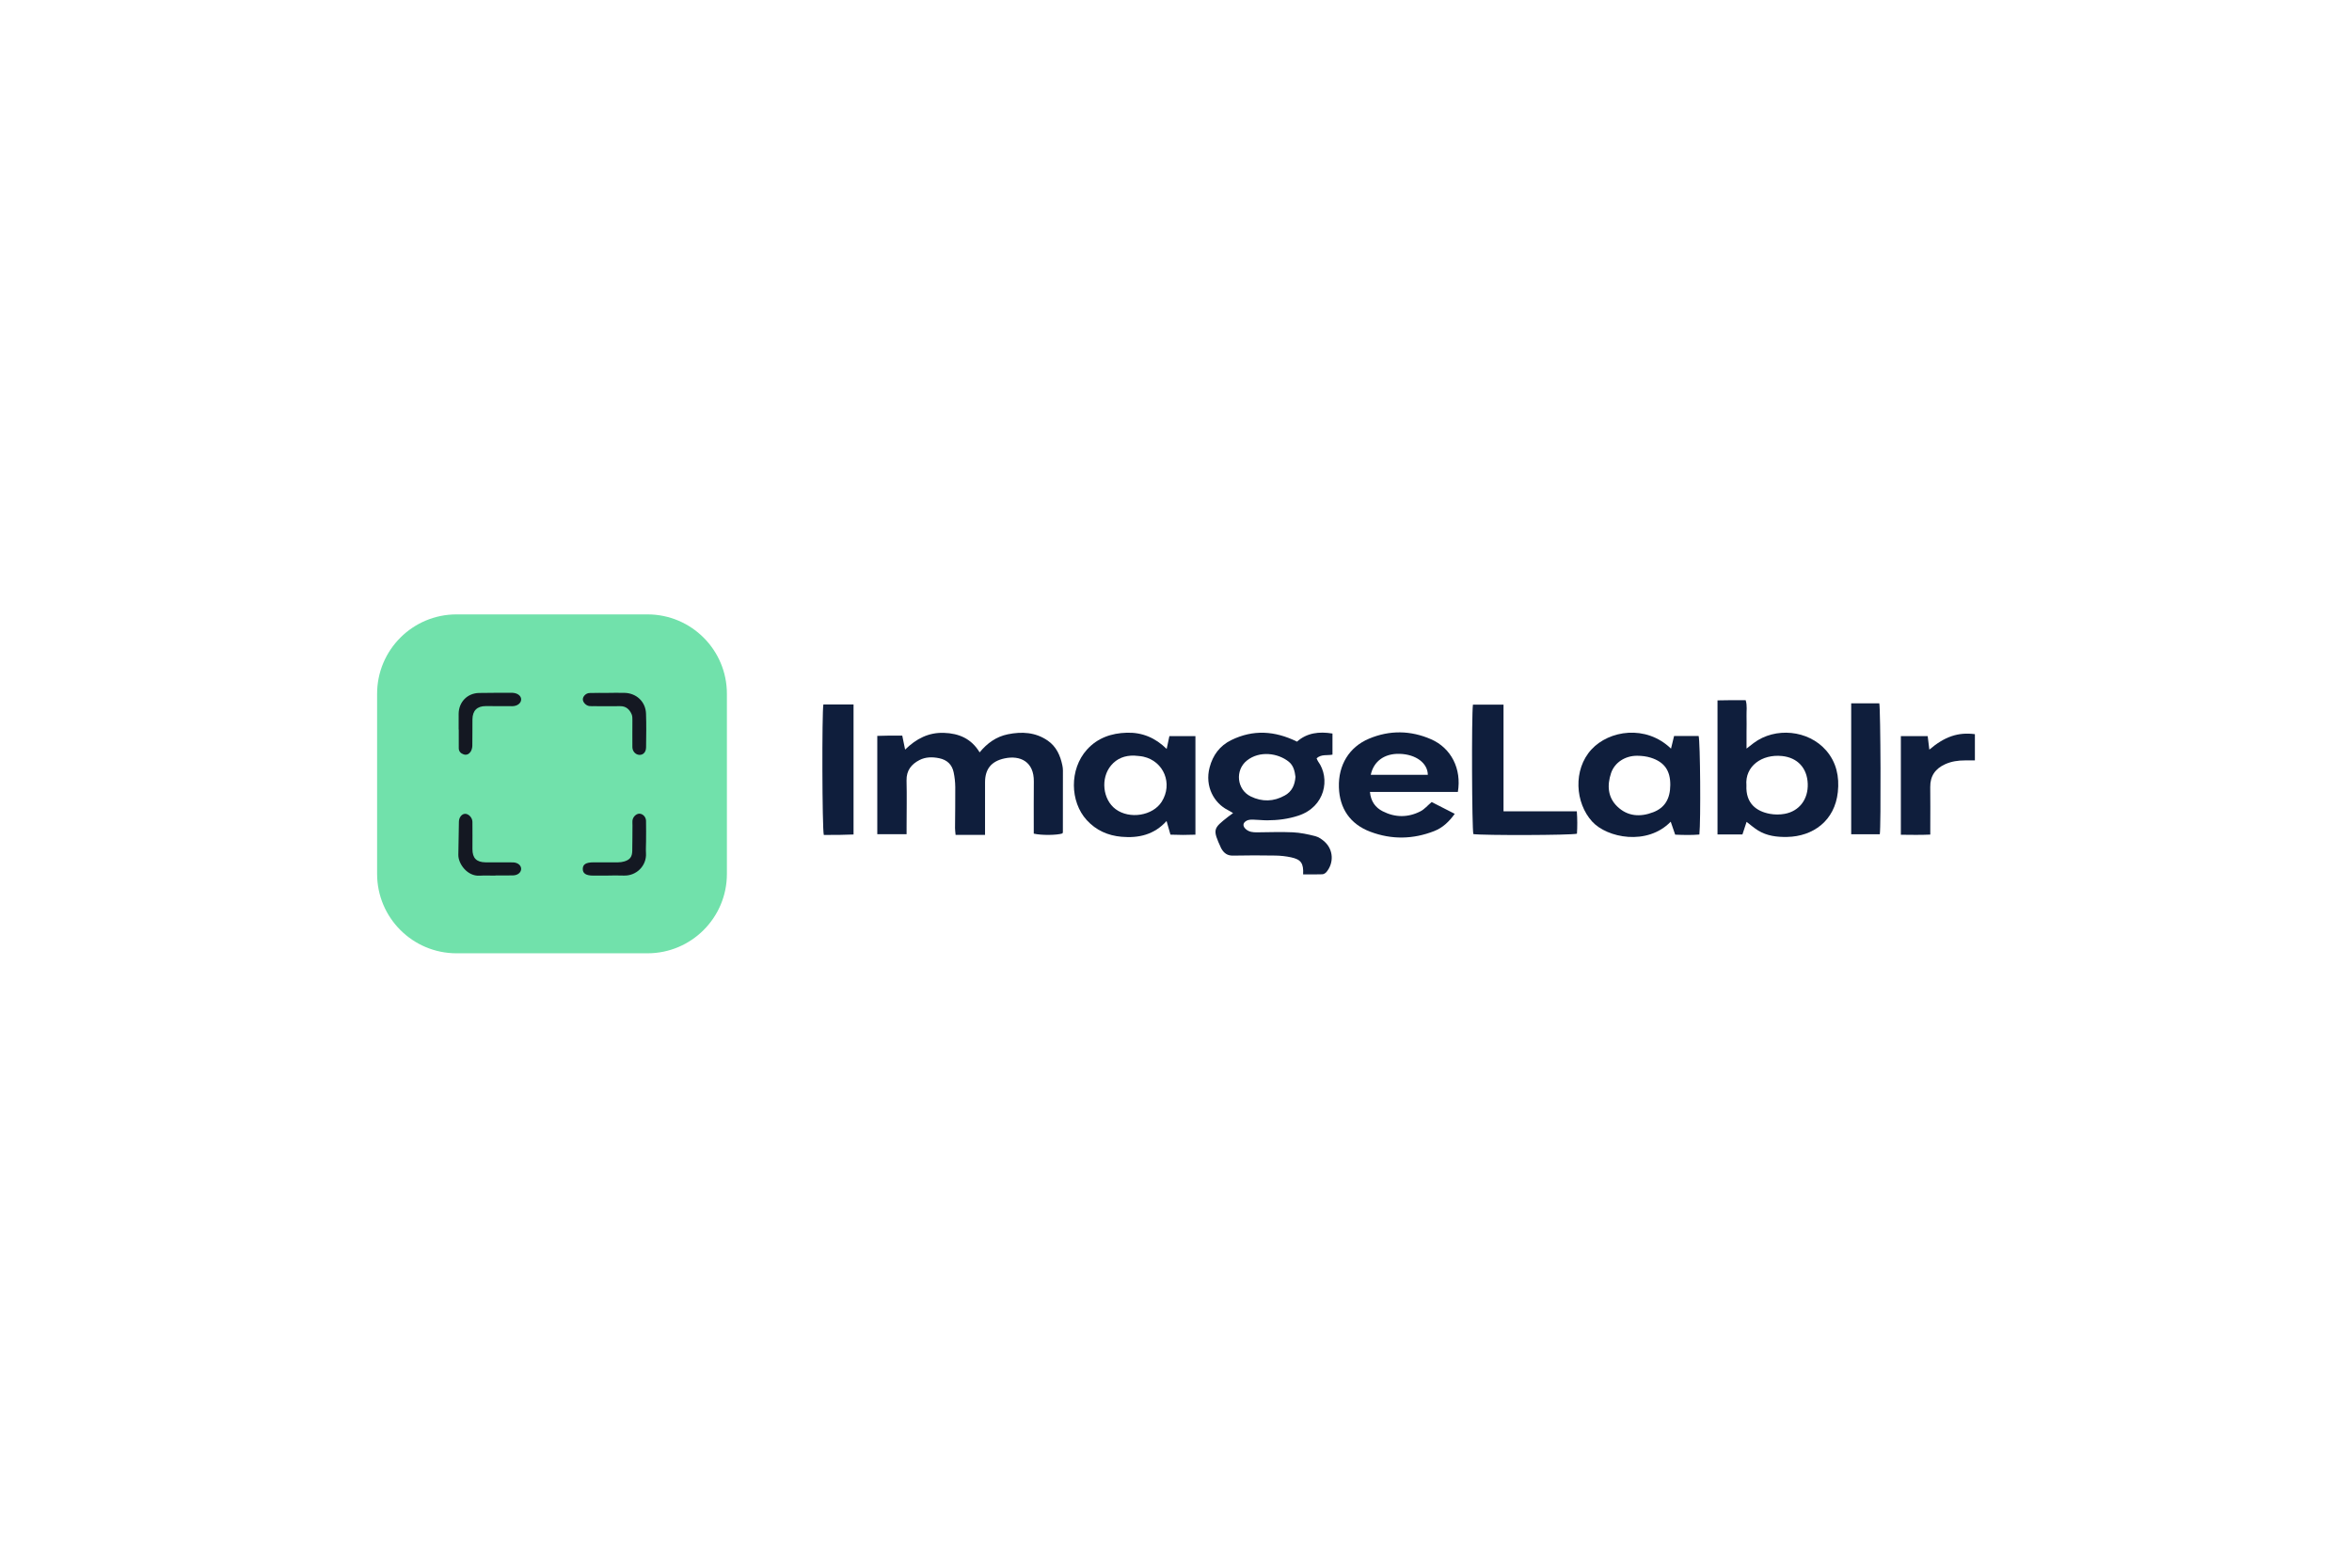
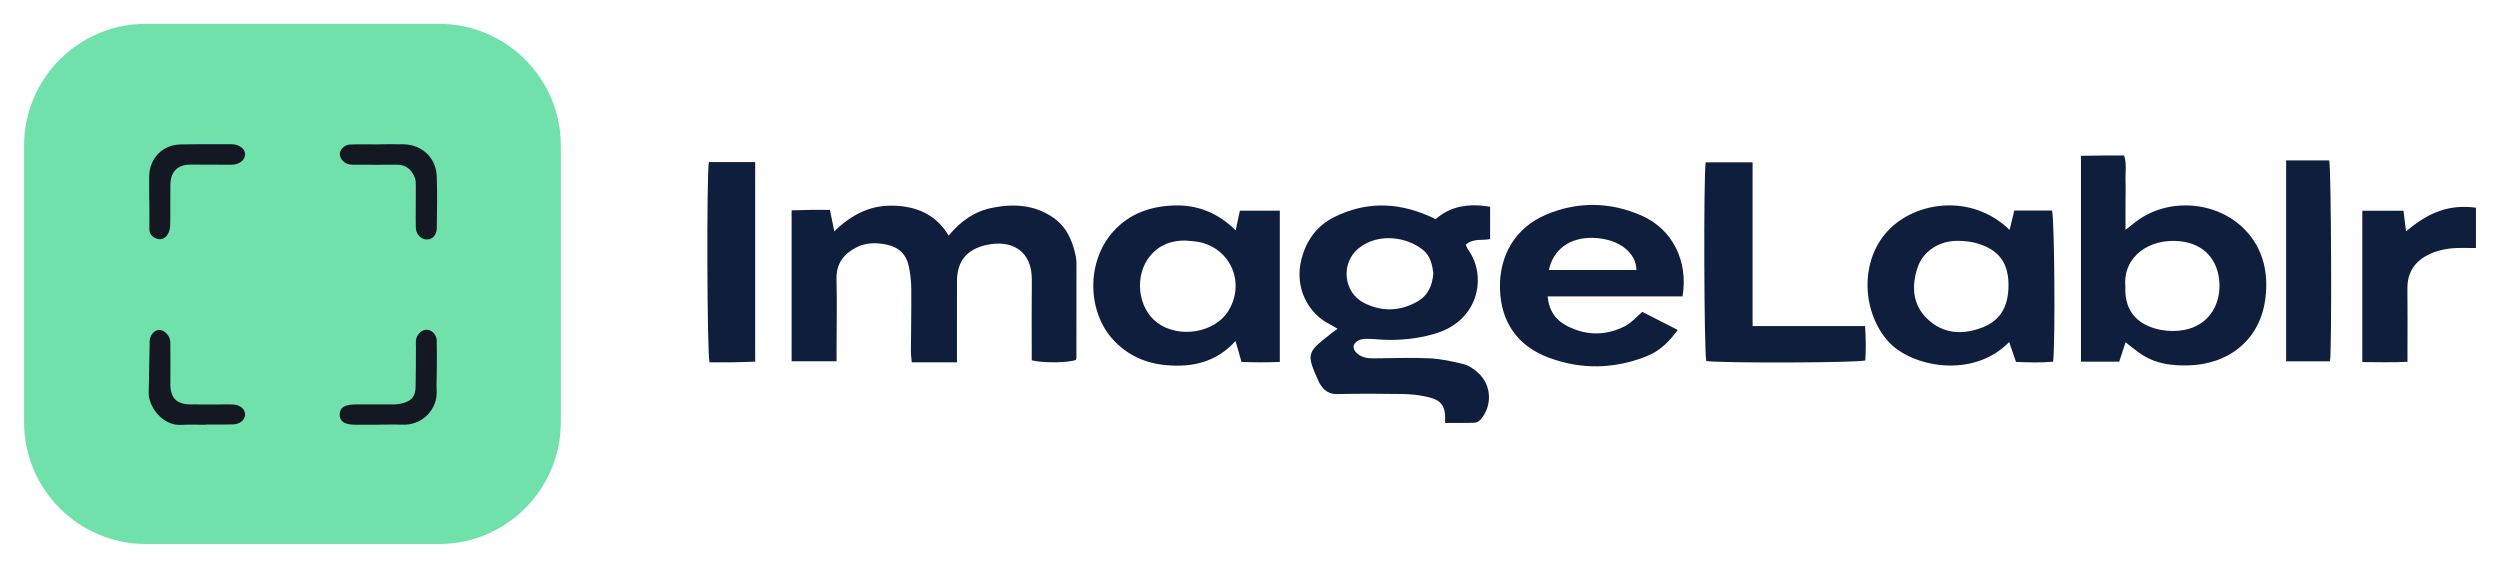
- <svg xmlns="http://www.w3.org/2000/svg" version="1.1" id="Layer_1" x="0px" y="0px" viewBox="0 0 3000 2000" enable-background="new 0 0 3000 2000" xml:space="preserve">
+ <svg xmlns="http://www.w3.org/2000/svg" version="1.1" id="Layer_1" x="0px" y="0px" viewBox="461 764 2078 473" enable-background="new 0 0 3000 2000" xml:space="preserve">
  <g>
    <path fill="#71E1AB" d="M825.855,1216.179H582.316c-55.955,0-101.316-45.361-101.316-101.316V885.137   c0-55.955,45.361-101.316,101.316-101.316h243.539c55.955,0,101.316,45.361,101.316,101.316v229.726   C927.171,1170.818,881.81,1216.179,825.855,1216.179z" />
    <path fill="#0f1e3c" d="M1256.427,1065.144c-8.039,0-14.718,0-21.397,0c-5.149,0-10.298,0-16.172,0   c-0.292-3.452-0.717-6.092-0.705-8.729c0.081-17.42,0.449-34.841,0.299-52.258c-0.055-6.328-0.763-12.755-2.08-18.945   c-2.099-9.866-8.349-15.814-18.491-17.908c-8.682-1.793-17.241-1.665-25.026,2.313c-10.399,5.314-16.858,13.38-16.546,26.178   c0.477,19.55,0.079,39.122,0.053,58.684c-0.004,3.01-0.001,6.02-0.001,9.782c-12.788,0-24.801,0-37.374,0   c0-41.699,0-83.087,0-125.437c5.285-0.128,10.365-0.3,15.446-0.361c5.17-0.062,10.34-0.014,16.402-0.014   c1.197,5.864,2.315,11.344,3.644,17.862c14.162-13.878,29.905-21.987,49.412-21.364c19.285,0.616,35.098,7.388,45.641,24.901   c9.701-11.822,21.282-20.067,35.906-23.062c17.916-3.669,35.383-2.699,50.973,8.073c10.915,7.542,15.998,18.906,18.624,31.516   c0.434,2.084,0.729,4.241,0.731,6.365c0.025,26.276-0.012,52.552-0.063,78.828c-0.001,0.57-0.355,1.14-0.546,1.709   c-7.054,2.326-26.959,2.564-36.585,0.242c0-2.81-0.002-5.811,0-8.811c0.015-19.256-0.134-38.514,0.088-57.768   c0.289-25.036-17.186-33.79-37.521-29.365c-16.586,3.609-24.632,13.436-24.698,30.152c-0.075,18.951-0.015,37.903-0.014,56.854   C1256.427,1057.6,1256.427,1060.619,1256.427,1065.144z" />
    <path fill="#0f1e3c" d="M1662.14,1115.513c0.74-14.117-2.655-19.038-15.312-21.754c-6.518-1.398-13.281-2.156-19.949-2.264   c-18.048-0.292-36.11-0.345-54.154,0.061c-7.169,0.161-11.454-3.097-14.748-8.741c-0.154-0.264-0.33-0.518-0.457-0.794   c-11.086-24.191-10.285-24.929,9.246-40.271c1.895-1.489,3.889-2.851,6.044-4.423c-2.449-1.439-4.48-2.799-6.649-3.882   c-17.486-8.728-29.73-30.12-23.269-54.481c4.122-15.54,12.921-27.604,27.611-34.78c27.852-13.607,55.45-12.007,83.856,1.985   c12.507-11.192,28.025-13.185,45.231-10.356c0,8.915,0,17.625,0,26.921c-6.584,1.356-14.133-0.859-20.24,4.668   c0.599,1.306,0.997,2.75,1.823,3.884c15.943,21.892,9.157,58.049-25.146,69.313c-12.901,4.237-26.172,5.908-39.662,5.939   c-6.107,0.014-12.213-0.792-18.324-0.887c-2.649-0.041-5.661,0.125-7.897,1.33c-5.225,2.818-5.351,7.148-0.859,11   c4.008,3.437,8.842,3.908,13.806,3.884c15.298-0.072,30.625-0.769,45.884-0.037c9.653,0.463,19.347,2.491,28.74,4.915   c4.482,1.157,8.871,4.272,12.32,7.537c10.802,10.227,11.455,26.733,1.854,38.205c-1.213,1.449-3.423,2.821-5.224,2.892   C1678.768,1115.692,1670.849,1115.513,1662.14,1115.513z M1652.379,991.141c-0.871-7.198-2.461-14.473-8.517-19.356   c-13.795-11.122-37.35-14.343-53.398-1.539c-15.454,12.331-12.918,37.154,4.792,45.798c14.602,7.128,29.298,6.792,43.631-1.266   C1648.043,1009.631,1651.597,1001.335,1652.379,991.141z" />
    <path fill="#0f1e3c" d="M2227.788,1048.51c-1.672,5.071-3.44,10.431-5.304,16.082c-10.84,0-21.073,0-31.784,0   c0-57.072,0-113.518,0-171.071c6.206-0.095,12.188-0.222,18.17-0.269c5.771-0.046,11.542-0.01,17.739-0.01   c2.225,7.056,0.905,13.759,1.127,20.312c0.227,6.714,0.005,13.443-0.005,20.166c-0.01,6.713-0.002,13.426-0.002,21.294   c3.538-2.76,6.272-4.963,9.077-7.07c27.607-20.733,69.736-16.631,92.388,9.377c13.236,15.196,17.074,33.56,14.996,53.083   c-3.899,36.642-31.458,56.663-64.689,57.332c-13.055,0.263-25.691-1.276-37.007-8.22   C2237.349,1056.359,2232.769,1052.281,2227.788,1048.51z M2227.583,1001.916c-1.066,23.182,12.863,33.184,29.879,36.348   c6.119,1.137,12.799,1.127,18.924,0.008c18.754-3.428,30.13-18.743,29.409-38.386c-0.733-19.988-12.974-33.315-32.728-35.367   C2247.398,961.852,2225.497,977.391,2227.583,1001.916z" />
    <path fill="#0f1e3c" d="M1488.119,955.478c1.246-5.919,2.285-10.85,3.45-16.385c10.94,0,21.782,0,33.21,0   c0,41.708,0,83.148,0,125.761c-10.645,0.409-20.871,0.446-31.854-0.038c-1.602-5.627-3.159-11.095-4.957-17.412   c-15.568,17.401-35.506,22.085-57.464,20.124c-17.335-1.548-32.35-8.124-44.372-21.272c-21.405-23.409-22.364-64.806,0.308-89.953   c13.387-14.849,31.075-20.976,50.887-21.535C1457.012,934.213,1473.657,941.266,1488.119,955.478z M1446.488,963.955   c-11.693-0.212-21.718,3.514-29.307,12.537c-13.636,16.212-10.695,43.565,5.818,55.81c17.8,13.198,47.367,8.443,58.743-9.449   c14.522-22.84,2.802-51.735-23.445-57.545C1454.449,964.457,1450.429,964.387,1446.488,963.955z" />
    <path fill="#0f1e3c" d="M2131.393,955.076c1.407-5.795,2.619-10.788,3.907-16.096c10.798,0,21.109,0,31.338,0   c2.032,6.788,2.832,107.722,0.931,125.687c-9.961,0.833-20.127,0.64-30.864,0.145c-1.987-5.773-3.845-11.176-5.685-16.522   c-30.052,30.926-81.022,20.711-100.105-0.065c-21.846-23.785-24.744-66.345-0.96-92.135   C2052.401,931.75,2099.262,924.103,2131.393,955.076z M2130.465,1001.45c0.135-18.296-7.435-29.29-24.895-34.821   c-5.422-1.718-11.366-2.391-17.084-2.456c-15.406-0.177-29.038,8.509-33.598,22.222c-5.106,15.351-4.29,30.696,7.961,42.51   c13.19,12.719,29.34,13.73,45.982,7.244C2123.501,1030.43,2130.334,1019.15,2130.465,1001.45z" />
    <path fill="#0f1e3c" d="M1747.37,1010.344c1.194,12.339,7.14,19.979,16.214,24.628c15.921,8.157,32.419,8.23,48.349,0.007   c4.977-2.569,8.86-7.258,14.172-11.763c9.031,4.611,18.943,9.671,29.439,15.03c-7.309,10.118-15.39,17.777-26.187,22.01   c-26.967,10.574-54.228,11.08-81.357,0.903c-25.99-9.749-39.375-29.863-40.213-56.685c-0.89-28.485,13.121-51.46,38.371-62.078   c26.318-11.068,53.129-10.651,79.194,0.727c25.808,11.266,39.084,37.909,34.164,67.221   C1822.548,1010.344,1785.399,1010.344,1747.37,1010.344z M1821.206,988.451c-0.159-14.657-14.798-26.105-35.958-26.724   c-19.507-0.57-33.194,9.608-36.813,26.724C1772.591,988.451,1796.63,988.451,1821.206,988.451z" />
    <path fill="#0f1e3c" d="M1917.754,1035.047c31.512,0,61.99,0,93.501,0c0.743,10.131,0.738,19.412,0.17,28.561   c-7.666,2.014-119.199,2.303-132.149,0.499c-1.832-6.728-2.377-151.422-0.533-165.155c12.582,0,25.268,0,39.011,0   C1917.754,944.031,1917.754,989.1,1917.754,1035.047z" />
    <path fill="#0f1e3c" d="M2519,936.621c0,11.025,0,21.63,0,33.49c-4.435,0-8.59,0.003-12.744-0.001   c-8.62-0.007-17.023,1.196-24.958,4.729c-12.683,5.647-19.453,15.065-19.253,29.34c0.236,16.795,0.053,33.596,0.052,50.395   c0,3.001,0,6.003,0,10.165c-12.857,0.624-24.875,0.287-37.536,0.206c0-42.383,0-83.739,0-125.794c11.42,0,22.515,0,34.232,0   c0.695,5.727,1.372,11.306,2.086,17.182C2480.474,939.708,2497.551,933.835,2519,936.621z" />
    <path fill="#0f1e3c" d="M1050.228,898.691c12.572,0,25.242,0,38.478,0c0,55.31,0,110.114,0,165.928   c-6.505,0.187-12.806,0.441-19.109,0.531c-6.362,0.091-12.726,0.02-18.835,0.02   C1048.645,1057.104,1048.287,908.934,1050.228,898.691z" />
    <path fill="#0f1e3c" d="M2397.695,1064.331c-12.491,0-24.269,0-36.468,0c0-56.037,0-111.276,0-167.033c12.317,0,24.097,0,35.838,0   C2398.727,903.939,2399.331,1054.951,2397.695,1064.331z" />
    <g>
      <path fill="#141822" d="M776.573,883.912c6.714,0,13.432-0.142,20.142,0.029c15.108,0.385,26.733,11.288,27.286,26.419    c0.524,14.32,0.26,28.675,0.081,43.012c-0.077,6.18-3.671,9.87-8.567,9.673c-4.678-0.188-8.802-4.323-8.899-9.847    c-0.198-11.284,0.078-22.575,0.025-33.862c-0.013-2.713,0.087-5.703-0.962-8.082c-2.735-6.205-7.138-10.448-14.651-10.35    c-10.985,0.144-21.973,0.028-32.96,0.007c-2.136-0.004-4.296,0.109-6.402-0.166c-4.238-0.555-8.177-4.737-8.241-8.481    c-0.064-3.717,3.802-7.944,8.433-8.135c8.225-0.34,16.475-0.095,24.714-0.095C776.573,883.994,776.573,883.953,776.573,883.912z" />
      <path fill="#141822" d="M775.959,1117.066c-6.424,0-12.848,0.013-19.272-0.003c-9.261-0.024-13.457-2.747-13.346-8.63    c0.109-5.787,4.116-8.258,13.733-8.292c10.4-0.037,20.801,0.106,31.2-0.004c2.702-0.029,5.499-0.373,8.077-1.151    c7.131-2.151,9.947-5.849,10.1-13.353c0.223-11.006,0.208-22.016,0.281-33.025c0.012-1.834-0.19-3.682-0.036-5.501    c0.4-4.73,4.593-8.991,8.73-9.037c4.305-0.048,8.453,3.958,8.584,9.027c0.229,8.861,0.063,17.734,0.032,26.601    c-0.017,4.893-0.4,9.805-0.091,14.674c1.023,16.111-12.174,29.385-28.722,28.639c-6.411-0.289-12.846-0.047-19.27-0.047    C775.959,1116.997,775.959,1117.031,775.959,1117.066z" />
      <path fill="#141822" d="M631.864,1117.085c-6.731,0-13.484-0.351-20.188,0.07c-15.589,0.98-27.347-15.239-27.057-26.78    c0.354-14.062,0.428-28.13,0.733-42.193c0.115-5.313,3.544-9.628,7.538-9.935c4.503-0.346,9.602,4.649,9.69,10.169    c0.187,11.619-0.013,23.245,0.016,34.867c0.028,11.481,5.118,16.686,16.743,16.858c10.094,0.149,20.193,0.008,30.29,0.007    c1.836,0,3.677-0.026,5.505,0.105c5.43,0.389,9.404,3.708,9.585,7.919c0.197,4.556-3.941,8.357-9.911,8.595    c-6.11,0.244-12.237,0.078-18.356,0.089c-1.53,0.003-3.06,0-4.59,0C631.864,1116.933,631.864,1117.009,631.864,1117.085z" />
      <path fill="#141822" d="M585.005,930.662c0-6.711-0.073-13.423,0.015-20.133c0.195-14.891,10.987-26.117,25.889-26.463    c14.032-0.326,28.075-0.156,42.113-0.203c0.305-0.001,0.611-0.007,0.915,0.012c6.518,0.397,11.038,4.072,10.791,8.77    c-0.241,4.592-4.977,8.238-11.313,8.279c-11.291,0.073-22.583-0.13-33.874-0.115c-10.943,0.014-16.755,5.711-16.928,16.841    c-0.176,11.285,0.081,22.578-0.156,33.861c-0.054,2.564-0.816,5.465-2.22,7.563c-1.914,2.858-5.037,4.607-8.753,3.374    c-3.759-1.247-6.307-3.712-6.325-7.99c-0.033-7.932-0.01-15.864-0.01-23.795C585.101,930.662,585.053,930.662,585.005,930.662z" />
    </g>
  </g>
</svg>
